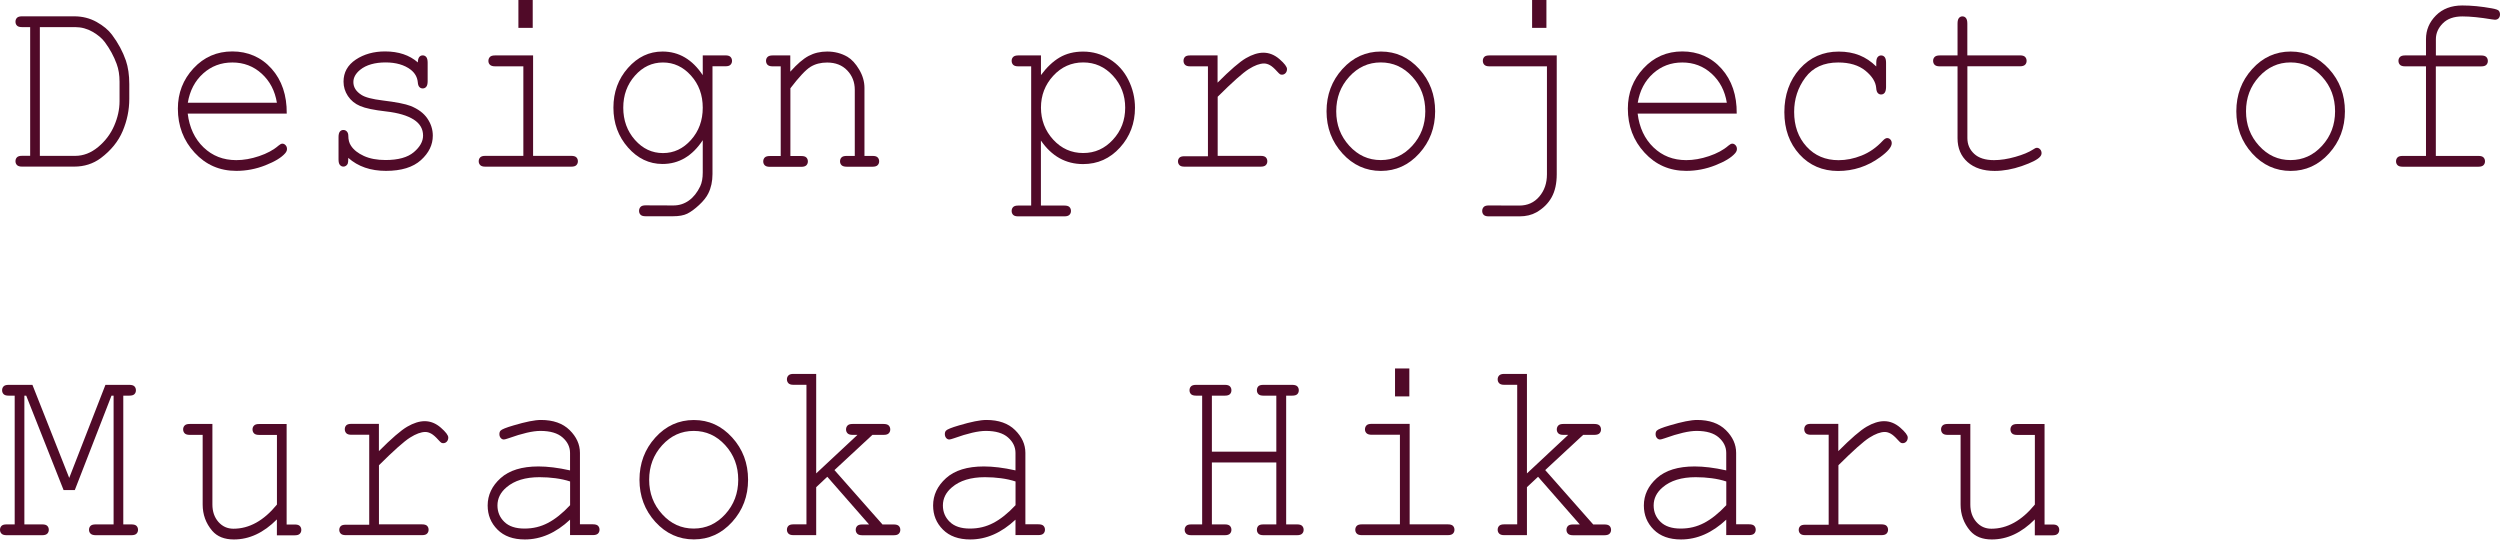
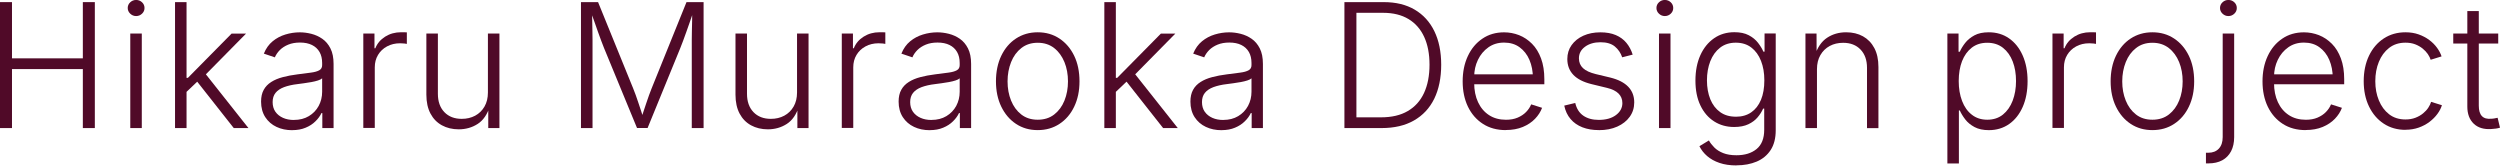
- <svg xmlns="http://www.w3.org/2000/svg" id="_レイヤー_2" data-name="レイヤー 2" viewBox="0 0 474.92 102.47">
+ <svg xmlns="http://www.w3.org/2000/svg" id="_レイヤー_2" data-name="レイヤー 2" viewBox="0 0 577.61 38.22">
  <defs>
    <style>
      .cls-1 {
        fill: #500a28;
      }
    </style>
  </defs>
-   <g id="_レイヤー_1-2" data-name="レイヤー 1">
+   <g id="contents">
    <g>
-       <path class="cls-1" d="M5.73,29.61V5.15h-1.56c-.44,0-.75-.09-.94-.28-.19-.19-.29-.43-.29-.74s.1-.56.29-.75c.19-.19.51-.28.94-.28h9.93c1.55,0,2.97.36,4.25,1.07,1.28.72,2.26,1.53,2.93,2.44,1.16,1.55,2.04,3.18,2.64,4.91.42,1.25.64,2.73.64,4.44v2.83c0,2.1-.42,4.13-1.25,6.1s-2.23,3.69-4.17,5.15c-1.45,1.07-3.13,1.61-5.03,1.61H4.17c-.44,0-.75-.1-.94-.29s-.29-.44-.29-.73c0-.31.1-.56.29-.75.19-.19.51-.28.94-.28h1.56ZM7.58,29.61h6.7c1.55,0,3.01-.56,4.36-1.68,1.35-1.12,2.37-2.47,3.05-4.04.68-1.57,1.02-3.12,1.02-4.65v-3.71c0-1.27-.18-2.4-.55-3.39-.53-1.45-1.27-2.82-2.24-4.13-.53-.72-1.3-1.37-2.33-1.97-1.03-.59-2.13-.89-3.32-.89h-6.7v24.46Z" />
-       <path class="cls-1" d="M54.47,21.58h-18.81c.32,2.65,1.32,4.79,3,6.41,1.68,1.62,3.75,2.43,6.23,2.43,1.38,0,2.82-.25,4.33-.76s2.74-1.17,3.69-2c.28-.24.52-.37.73-.37.23,0,.44.1.62.3.18.2.26.44.26.72s-.12.54-.35.81c-.7.81-1.95,1.57-3.75,2.28-1.79.71-3.64,1.06-5.53,1.06-3.16,0-5.8-1.15-7.92-3.46-2.12-2.3-3.18-5.09-3.18-8.36,0-2.98.99-5.53,2.98-7.67,1.98-2.13,4.44-3.2,7.37-3.2s5.5,1.09,7.45,3.28c1.95,2.19,2.91,5.03,2.88,8.51ZM52.6,19.51c-.37-2.26-1.33-4.1-2.89-5.52s-3.42-2.12-5.57-2.12-4.01.7-5.56,2.1-2.52,3.25-2.9,5.54h16.92Z" />
-       <path class="cls-1" d="M79.38,11.87c0-.47.09-.81.26-1.03s.4-.32.66-.32c.28,0,.51.11.68.32s.26.57.26,1.07v3.52c0,.49-.09.84-.26,1.05s-.4.32-.68.32c-.25,0-.46-.09-.63-.27s-.27-.47-.3-.88c-.09-.98-.54-1.78-1.36-2.42-1.2-.91-2.79-1.37-4.77-1.37s-3.67.46-4.81,1.39c-.86.7-1.3,1.48-1.3,2.34,0,.98.51,1.79,1.54,2.44.7.46,2.04.81,4,1.05,2.56.31,4.34.66,5.34,1.05,1.42.57,2.48,1.36,3.17,2.37s1.04,2.1,1.04,3.27c0,1.74-.75,3.29-2.26,4.65-1.51,1.36-3.72,2.04-6.64,2.04s-5.3-.82-7.16-2.47c0,.55-.03.91-.09,1.07-.06.16-.17.3-.32.42s-.33.17-.52.17c-.26,0-.48-.11-.66-.32s-.26-.56-.26-1.05v-4.22c0-.49.08-.84.25-1.05s.39-.32.67-.32c.26,0,.49.1.67.3.18.2.27.48.27.82,0,.75.17,1.38.51,1.88.51.78,1.33,1.43,2.45,1.94s2.49.77,4.12.77c2.4,0,4.19-.5,5.36-1.49,1.17-.99,1.76-2.04,1.76-3.15,0-1.27-.59-2.29-1.78-3.05-1.2-.76-2.95-1.28-5.24-1.54s-3.94-.6-4.93-1.03c-1-.42-1.77-1.06-2.33-1.9-.56-.85-.83-1.76-.83-2.73,0-1.76.78-3.15,2.33-4.19,1.55-1.03,3.41-1.55,5.56-1.55,2.55,0,4.62.69,6.22,2.08Z" />
-       <path class="cls-1" d="M101.27,10.52v19.09h7.25c.45,0,.78.09.97.28.19.19.29.44.29.75,0,.29-.1.54-.29.73-.19.2-.51.29-.97.29h-16.35c-.44,0-.75-.1-.94-.29-.19-.2-.29-.44-.29-.73,0-.31.1-.56.29-.75.19-.19.51-.28.94-.28h7.25V12.6h-5.38c-.44,0-.76-.1-.96-.29s-.3-.44-.3-.73c0-.31.1-.56.29-.76.19-.2.51-.29.97-.29h7.23ZM101.2,0v5.3h-2.72V0h2.72Z" />
-       <path class="cls-1" d="M133.5,14.28v-3.76h4.33c.44,0,.75.1.94.29.19.2.29.45.29.76,0,.29-.1.54-.29.73-.19.2-.51.29-.94.29h-2.48v20.48c0,1.37-.26,2.59-.79,3.66-.35.72-.94,1.46-1.76,2.22-.82.76-1.57,1.31-2.24,1.64-.67.33-1.57.49-2.7.49h-5.23c-.44,0-.75-.09-.94-.28-.19-.19-.29-.44-.29-.74s.1-.56.29-.76c.19-.2.51-.29.94-.29l5.3.02c1.08,0,2.06-.31,2.93-.93.87-.62,1.59-1.52,2.16-2.71.32-.68.48-1.55.48-2.61v-6.15c-1.98,3.01-4.53,4.52-7.65,4.52-2.53,0-4.72-1.05-6.56-3.14-1.84-2.09-2.76-4.61-2.76-7.56s.92-5.46,2.76-7.54,4.02-3.12,6.56-3.12c3.12,0,5.67,1.5,7.65,4.49ZM133.5,20.46c0-2.41-.74-4.44-2.23-6.1s-3.26-2.49-5.33-2.49-3.84.83-5.32,2.5c-1.48,1.67-2.22,3.7-2.22,6.09s.74,4.45,2.22,6.12c1.48,1.67,3.25,2.5,5.32,2.5s3.84-.83,5.33-2.5c1.49-1.67,2.23-3.71,2.23-6.12Z" />
-       <path class="cls-1" d="M150.13,10.52v3.1c1.29-1.45,2.45-2.45,3.49-3s2.21-.83,3.52-.83c1.41,0,2.69.33,3.85,1,.82.49,1.56,1.3,2.23,2.43.67,1.13,1,2.29,1,3.48v12.92h1.56c.44,0,.75.09.94.28.19.19.29.44.29.75,0,.29-.1.54-.29.73s-.51.29-.94.29h-4.94c-.45,0-.78-.1-.97-.29s-.29-.44-.29-.73c0-.31.1-.56.29-.75.19-.19.51-.28.97-.28h1.54v-12.57c0-1.45-.48-2.67-1.43-3.67s-2.23-1.5-3.82-1.5c-1.22,0-2.27.27-3.16.82-.89.55-2.17,1.9-3.82,4.07v12.87h2.09c.44,0,.75.09.94.28.19.19.29.44.29.75,0,.29-.1.54-.29.73s-.51.29-.94.29h-6.02c-.44,0-.75-.1-.94-.29s-.29-.44-.29-.73c0-.31.1-.56.29-.75.19-.19.51-.28.94-.28h2.09V12.6h-1.56c-.44,0-.75-.1-.94-.29s-.29-.45-.29-.76c0-.29.1-.54.29-.73s.51-.29.94-.29h3.41Z" />
-       <path class="cls-1" d="M197.75,10.52v3.74c1.1-1.48,2.28-2.6,3.54-3.34s2.75-1.12,4.46-1.12c1.82,0,3.49.47,5.03,1.42s2.73,2.26,3.57,3.94c.84,1.68,1.26,3.46,1.26,5.31,0,2.95-.95,5.46-2.85,7.56-1.9,2.09-4.23,3.14-7,3.14-3.3,0-5.97-1.49-8.02-4.47v12.35h4.48c.44,0,.75.09.94.28s.29.44.29.75c0,.29-.1.54-.29.73s-.51.29-.94.29h-8.81c-.44,0-.75-.09-.94-.28s-.29-.44-.29-.74.1-.56.29-.75.51-.28.94-.28h2.48V12.6h-2.48c-.44,0-.75-.1-.94-.29s-.29-.45-.29-.76c0-.29.1-.54.29-.73s.51-.29.94-.29h4.33ZM213.75,20.46c0-2.36-.77-4.38-2.32-6.07s-3.43-2.53-5.66-2.53-4.14.85-5.69,2.54-2.33,3.71-2.33,6.05.78,4.39,2.33,6.08,3.45,2.54,5.69,2.54,4.09-.84,5.65-2.53,2.33-3.71,2.33-6.09Z" />
-       <path class="cls-1" d="M231.3,10.52v5.18c2.4-2.41,4.2-3.96,5.39-4.65,1.19-.69,2.3-1.04,3.31-1.04,1.1,0,2.12.41,3.07,1.23.94.82,1.42,1.45,1.42,1.87,0,.31-.09.57-.27.77-.18.2-.41.31-.69.31-.15,0-.27-.03-.37-.09-.1-.06-.29-.24-.57-.55-.51-.57-.96-.96-1.34-1.17s-.75-.32-1.12-.32c-.81,0-1.78.36-2.91,1.07s-3.1,2.47-5.9,5.25v11.23h8.17c.45,0,.78.09.97.28.19.19.29.44.29.75,0,.29-.1.54-.29.73s-.51.29-.97.29h-14.48c-.44,0-.75-.09-.94-.28-.19-.19-.29-.43-.29-.72,0-.28.09-.51.27-.7.18-.19.5-.28.96-.28h4.46V12.6h-3.41c-.44,0-.75-.1-.94-.29s-.29-.45-.29-.76c0-.29.09-.54.27-.73.18-.2.5-.29.96-.29h5.25Z" />
-       <path class="cls-1" d="M272.63,21.14c0,3.12-1.01,5.79-3.02,8.01s-4.44,3.32-7.28,3.32-5.31-1.11-7.32-3.33-3.01-4.89-3.01-8,1-5.8,3.01-8.02,4.45-3.33,7.32-3.33,5.27,1.11,7.28,3.32,3.02,4.89,3.02,8.03ZM270.76,21.14c0-2.57-.82-4.76-2.47-6.57-1.65-1.81-3.64-2.71-5.99-2.71s-4.34.91-5.99,2.72c-1.65,1.82-2.47,4-2.47,6.56s.82,4.72,2.47,6.54c1.65,1.82,3.64,2.73,5.99,2.73s4.34-.91,5.99-2.72c1.65-1.81,2.47-4,2.47-6.55Z" />
-       <path class="cls-1" d="M293.88,12.6h-10.96c-.44,0-.75-.1-.94-.29s-.29-.45-.29-.76c0-.29.09-.54.27-.73.18-.2.5-.29.96-.29h12.81v22.58c0,1.74-.32,3.2-.97,4.37s-1.61,2.12-2.9,2.86c-.89.5-1.96.76-3.19.76h-5.87c-.44,0-.75-.09-.94-.28s-.29-.44-.29-.74.1-.56.29-.76.51-.29.94-.29l5.82.02c1.57,0,2.83-.57,3.8-1.71.97-1.14,1.45-2.55,1.45-4.22V12.6ZM293.77,0v5.3h-2.72V0h2.72Z" />
-       <path class="cls-1" d="M329.91,21.58h-18.81c.32,2.65,1.32,4.79,3,6.41,1.68,1.62,3.75,2.43,6.23,2.43,1.38,0,2.82-.25,4.33-.76s2.74-1.17,3.69-2c.28-.24.52-.37.73-.37.23,0,.44.1.62.3.18.2.26.44.26.72s-.12.54-.35.81c-.7.81-1.95,1.57-3.75,2.28s-3.64,1.06-5.53,1.06c-3.16,0-5.8-1.15-7.92-3.46-2.12-2.3-3.17-5.09-3.17-8.36,0-2.98.99-5.53,2.98-7.67,1.98-2.13,4.44-3.2,7.37-3.2s5.5,1.09,7.45,3.28c1.95,2.19,2.91,5.03,2.88,8.51ZM328.04,19.51c-.37-2.26-1.33-4.1-2.89-5.52-1.56-1.42-3.42-2.12-5.57-2.12s-4.01.7-5.56,2.1-2.52,3.25-2.9,5.54h16.92Z" />
-       <path class="cls-1" d="M356.43,12.6v-.68c0-.5.09-.86.26-1.07s.4-.32.66-.32c.28,0,.51.11.68.32s.26.57.26,1.07v4.64c-.01.5-.11.86-.27,1.07-.17.21-.39.32-.67.32-.25,0-.46-.09-.63-.28-.17-.19-.27-.5-.3-.94-.09-1.16-.77-2.25-2.05-3.3-1.28-1.04-3.01-1.56-5.17-1.56-2.74,0-4.82.95-6.24,2.86s-2.13,4.08-2.13,6.54c0,2.65.78,4.84,2.35,6.57s3.6,2.59,6.09,2.59c1.44,0,2.9-.29,4.38-.88s2.83-1.53,4.03-2.83c.31-.33.58-.49.81-.49.25,0,.46.09.63.28.17.19.25.42.25.7,0,.7-.74,1.59-2.22,2.66-2.39,1.74-5.05,2.61-7.98,2.61s-5.42-1.05-7.33-3.16c-1.91-2.11-2.87-4.78-2.87-8.02s.98-6.05,2.93-8.23c1.96-2.18,4.42-3.27,7.39-3.27s5.2.94,7.12,2.81Z" />
-       <path class="cls-1" d="M373.74,10.52h10.02c.44,0,.75.1.94.29s.29.45.29.76c0,.29-.1.54-.29.73s-.51.29-.94.29h-10.02v13.65c0,1.19.43,2.18,1.29,2.98.86.8,2.11,1.2,3.77,1.2,1.25,0,2.59-.21,4.04-.62s2.58-.88,3.38-1.4c.29-.21.53-.32.73-.32.23,0,.44.1.62.3.18.2.26.44.26.72,0,.24-.1.47-.29.68-.47.54-1.61,1.12-3.42,1.75-1.81.63-3.54.94-5.2.94-2.15,0-3.87-.56-5.14-1.68s-1.91-2.64-1.91-4.54v-13.65h-3.41c-.44,0-.75-.1-.94-.29s-.29-.45-.29-.76c0-.29.1-.54.29-.73s.51-.29.94-.29h3.41v-6.05c0-.49.09-.84.26-1.05s.4-.32.66-.32c.28,0,.51.11.68.32s.26.56.26,1.05v6.05Z" />
-       <path class="cls-1" d="M445.46,21.14c0,3.12-1.01,5.79-3.02,8.01s-4.44,3.32-7.28,3.32-5.31-1.11-7.32-3.33-3.01-4.89-3.01-8,1-5.8,3.01-8.02,4.45-3.33,7.32-3.33,5.27,1.11,7.28,3.32,3.02,4.89,3.02,8.03ZM443.59,21.14c0-2.57-.82-4.76-2.47-6.57-1.65-1.81-3.64-2.71-5.99-2.71s-4.34.91-5.99,2.72c-1.65,1.82-2.47,4-2.47,6.56s.82,4.72,2.47,6.54c1.65,1.82,3.64,2.73,5.99,2.73s4.34-.91,5.99-2.72c1.65-1.81,2.47-4,2.47-6.55Z" />
-       <path class="cls-1" d="M462.73,12.6v17.02h8.11c.44,0,.75.09.94.28.19.19.29.44.29.75,0,.29-.1.54-.29.73s-.51.29-.94.29h-14.44c-.44,0-.75-.1-.94-.29s-.29-.44-.29-.73c0-.31.1-.56.29-.75.19-.19.51-.28.94-.28h4.46V12.6h-4c-.44,0-.75-.1-.94-.29s-.29-.45-.29-.76c0-.29.1-.54.29-.73s.51-.29.94-.29h4v-3.1c0-1.73.63-3.22,1.89-4.49s2.93-1.9,5.01-1.9c1.74,0,3.6.18,5.58.54.75.13,1.2.29,1.35.46.15.18.23.42.23.71s-.09.53-.26.72c-.18.19-.41.28-.7.28-.12,0-.31-.02-.59-.07-2.21-.37-4.08-.56-5.6-.56-1.61,0-2.85.44-3.72,1.32s-1.31,1.88-1.31,3v3.1h8.64c.44,0,.75.1.94.29s.29.45.29.76c0,.29-.1.54-.29.73s-.51.29-.94.29h-8.64Z" />
-       <path class="cls-1" d="M14.19,93.1h-2.11l-7.1-17.94h-.35v24.46h3.41c.44,0,.75.09.94.28.19.19.29.44.29.75,0,.29-.1.54-.29.73s-.51.29-.94.29H1.23c-.44,0-.75-.1-.94-.29s-.29-.44-.29-.73c0-.31.1-.56.29-.75.19-.19.51-.28.94-.28h1.56v-24.46h-1.16c-.44,0-.75-.09-.94-.28-.19-.19-.29-.43-.29-.74s.1-.56.29-.75c.19-.19.51-.28.94-.28h4.53l6.99,17.68,6.88-17.68h4.53c.45,0,.78.09.97.28.19.19.29.44.29.75s-.1.56-.29.74c-.19.19-.51.28-.97.28h-1.14v24.46h1.54c.45,0,.78.09.97.28.19.19.29.44.29.75,0,.29-.1.54-.29.73s-.51.29-.97.29h-6.79c-.44,0-.76-.1-.96-.29s-.3-.44-.3-.73c0-.31.1-.56.29-.75.19-.19.51-.28.97-.28h3.41v-24.46h-.4l-6.97,17.94Z" />
-       <path class="cls-1" d="M52.6,101.67v-3c-2.52,2.54-5.24,3.81-8.17,3.81-1.8,0-3.17-.55-4.11-1.64-1.22-1.43-1.82-3.1-1.82-5v-13.23h-2.48c-.44,0-.75-.1-.94-.29-.19-.2-.29-.45-.29-.76,0-.29.1-.54.29-.73.19-.2.51-.29.94-.29h4.33v15.31c0,1.33.38,2.43,1.14,3.3.76.86,1.71,1.29,2.86,1.29,3,0,5.76-1.53,8.26-4.59v-13.23h-3.41c-.44,0-.75-.1-.94-.29-.19-.2-.29-.45-.29-.76,0-.29.1-.54.29-.73.19-.2.51-.29.94-.29h5.25v19.09h1.56c.44,0,.75.09.94.28.19.19.29.44.29.75,0,.29-.1.54-.29.73-.19.2-.51.29-.94.29h-3.41Z" />
-       <path class="cls-1" d="M71.98,80.52v5.18c2.4-2.41,4.2-3.96,5.39-4.65,1.19-.69,2.3-1.04,3.31-1.04,1.1,0,2.12.41,3.06,1.23.94.82,1.42,1.45,1.42,1.87,0,.31-.09.57-.27.77-.18.2-.41.31-.69.31-.15,0-.27-.03-.37-.09-.1-.06-.29-.24-.57-.55-.51-.57-.96-.96-1.34-1.17-.38-.21-.75-.32-1.12-.32-.81,0-1.78.36-2.91,1.07s-3.1,2.47-5.9,5.25v11.23h8.17c.45,0,.78.09.97.28.19.19.29.44.29.75,0,.29-.1.54-.29.73-.19.2-.51.29-.97.29h-14.48c-.44,0-.75-.09-.94-.28-.19-.19-.29-.43-.29-.72,0-.28.09-.51.27-.7.18-.19.5-.28.96-.28h4.46v-17.09h-3.41c-.44,0-.75-.1-.94-.29-.19-.2-.29-.45-.29-.76,0-.29.09-.54.27-.73s.5-.29.96-.29h5.25Z" />
-       <path class="cls-1" d="M108.29,101.67v-2.95c-2.68,2.51-5.54,3.76-8.59,3.76-2.21,0-3.94-.62-5.19-1.87s-1.87-2.77-1.87-4.58c0-1.99.82-3.72,2.46-5.2s4.04-2.22,7.19-2.22c.85,0,1.77.06,2.77.18s2.07.31,3.23.57v-3.32c0-1.12-.47-2.1-1.41-2.93s-2.34-1.25-4.22-1.25c-1.44,0-3.45.46-6.04,1.39-.47.16-.77.24-.9.24-.23,0-.44-.1-.6-.29-.17-.2-.25-.44-.25-.73,0-.28.07-.5.22-.66.21-.24,1.03-.58,2.48-1,2.29-.68,4.01-1.03,5.19-1.03,2.33,0,4.15.64,5.45,1.92,1.3,1.28,1.96,2.72,1.96,4.33v13.57h2.46c.45,0,.78.09.97.28.19.19.29.44.29.75,0,.29-.1.54-.29.73s-.51.29-.97.29h-4.33ZM108.29,91.46c-.86-.28-1.78-.48-2.75-.61s-1.98-.2-3.05-.2c-2.68,0-4.78.64-6.28,1.93-1.14.96-1.71,2.11-1.71,3.44,0,1.24.44,2.28,1.31,3.12.87.85,2.14,1.27,3.81,1.27s3.08-.35,4.45-1.06c1.37-.71,2.78-1.83,4.23-3.38v-4.52Z" />
-       <path class="cls-1" d="M142.11,91.14c0,3.12-1.01,5.79-3.02,8.01s-4.44,3.32-7.28,3.32-5.31-1.11-7.32-3.33c-2.01-2.22-3.01-4.89-3.01-8s1-5.8,3.01-8.02c2.01-2.22,4.45-3.33,7.32-3.33s5.27,1.11,7.28,3.32,3.02,4.89,3.02,8.03ZM140.24,91.14c0-2.57-.82-4.76-2.47-6.57s-3.64-2.71-5.99-2.71-4.34.91-5.99,2.72c-1.65,1.82-2.47,4-2.47,6.56s.82,4.72,2.47,6.54,3.64,2.73,5.99,2.73,4.34-.91,5.99-2.72c1.65-1.81,2.47-4,2.47-6.55Z" />
-       <path class="cls-1" d="M155.05,92.53v9.13h-4.33c-.44,0-.75-.1-.94-.29-.19-.2-.29-.44-.29-.73,0-.31.1-.56.29-.75.19-.19.51-.28.94-.28h2.48v-26.51h-2.48c-.44,0-.75-.1-.94-.29-.19-.2-.29-.45-.29-.76,0-.29.1-.54.29-.73.19-.2.51-.29.94-.29h4.33v18.9l7.84-7.32h-.94c-.44,0-.75-.1-.94-.29-.19-.2-.29-.44-.29-.73,0-.31.1-.56.29-.76.19-.2.51-.29.94-.29h5.91c.45,0,.78.1.97.29.19.2.29.45.29.76,0,.29-.1.54-.29.73-.19.2-.51.29-.97.29h-2.13l-7.21,6.69,9.12,10.33h2.13c.45,0,.78.09.97.28.19.19.29.44.29.75,0,.29-.1.54-.29.73-.19.2-.51.29-.97.29h-5.98c-.44,0-.75-.1-.94-.29-.19-.2-.29-.44-.29-.73,0-.31.1-.56.29-.75.19-.19.51-.28.94-.28h1.3l-7.93-9.06-2.11,1.98Z" />
-       <path class="cls-1" d="M192.91,101.67v-2.95c-2.68,2.51-5.54,3.76-8.59,3.76-2.21,0-3.94-.62-5.19-1.87s-1.87-2.77-1.87-4.58c0-1.99.82-3.72,2.46-5.2s4.04-2.22,7.19-2.22c.85,0,1.77.06,2.77.18s2.07.31,3.23.57v-3.32c0-1.12-.47-2.1-1.41-2.93s-2.34-1.25-4.22-1.25c-1.44,0-3.45.46-6.04,1.39-.47.16-.77.24-.9.24-.23,0-.44-.1-.6-.29s-.25-.44-.25-.73c0-.28.07-.5.22-.66.21-.24,1.03-.58,2.48-1,2.29-.68,4.01-1.03,5.19-1.03,2.33,0,4.15.64,5.45,1.92,1.3,1.28,1.96,2.72,1.96,4.33v13.57h2.46c.45,0,.78.09.97.28.19.19.29.44.29.75,0,.29-.1.54-.29.73s-.51.29-.97.29h-4.33ZM192.91,91.46c-.86-.28-1.78-.48-2.75-.61s-1.98-.2-3.05-.2c-2.68,0-4.78.64-6.28,1.93-1.14.96-1.71,2.11-1.71,3.44,0,1.24.44,2.28,1.31,3.12.87.85,2.14,1.27,3.81,1.27s3.08-.35,4.45-1.06c1.37-.71,2.78-1.83,4.23-3.38v-4.52Z" />
-       <path class="cls-1" d="M242.46,87.85h-12.24v11.77h2.48c.44,0,.75.09.94.28.19.19.29.44.29.75,0,.29-.1.54-.29.73s-.51.29-.94.29h-6.42c-.44,0-.75-.1-.94-.29s-.29-.44-.29-.73c0-.31.1-.56.29-.75.19-.19.51-.28.94-.28h2.09v-24.46h-1.14c-.45,0-.78-.09-.97-.28-.19-.19-.29-.43-.29-.74s.1-.56.29-.75c.19-.19.51-.28.97-.28h5.47c.44,0,.75.09.94.28.19.19.29.44.29.75s-.1.56-.29.74c-.19.19-.51.28-.94.28h-2.48v10.64h12.24v-10.64h-2.46c-.44,0-.75-.09-.94-.28-.19-.19-.29-.43-.29-.74s.09-.56.27-.75c.18-.19.5-.28.96-.28h5.47c.45,0,.78.09.97.28.19.19.29.44.29.75s-.1.56-.29.74c-.19.19-.51.28-.97.28h-1.14v24.46h2.09c.44,0,.75.09.94.28.19.19.29.44.29.75,0,.29-.1.54-.29.73s-.51.29-.94.29h-6.42c-.44,0-.75-.1-.94-.29s-.29-.44-.29-.73c0-.31.09-.56.27-.75.18-.19.5-.28.96-.28h2.46v-11.77Z" />
-       <path class="cls-1" d="M267.79,80.52v19.09h7.25c.45,0,.78.09.97.28.19.19.29.44.29.75,0,.29-.1.54-.29.73s-.51.29-.97.29h-16.35c-.44,0-.75-.1-.94-.29s-.29-.44-.29-.73c0-.31.1-.56.29-.75.19-.19.51-.28.94-.28h7.25v-17.02h-5.38c-.44,0-.76-.1-.96-.29-.2-.2-.3-.44-.3-.73,0-.31.1-.56.29-.76s.51-.29.97-.29h7.23ZM267.73,70v5.3h-2.72v-5.3h2.72Z" />
-       <path class="cls-1" d="M290.07,92.53v9.13h-4.33c-.44,0-.75-.1-.94-.29s-.29-.44-.29-.73c0-.31.1-.56.29-.75.19-.19.51-.28.94-.28h2.48v-26.51h-2.48c-.44,0-.75-.1-.94-.29s-.29-.45-.29-.76c0-.29.1-.54.29-.73s.51-.29.94-.29h4.33v18.9l7.84-7.32h-.94c-.44,0-.75-.1-.94-.29s-.29-.44-.29-.73c0-.31.1-.56.29-.76s.51-.29.94-.29h5.91c.45,0,.78.1.97.29s.29.45.29.76c0,.29-.1.54-.29.73s-.51.29-.97.29h-2.13l-7.21,6.69,9.12,10.33h2.13c.45,0,.78.09.97.28.19.19.29.44.29.75,0,.29-.1.54-.29.73s-.51.29-.97.29h-5.98c-.44,0-.75-.1-.94-.29s-.29-.44-.29-.73c0-.31.1-.56.29-.75.19-.19.51-.28.94-.28h1.3l-7.93-9.06-2.11,1.98Z" />
-       <path class="cls-1" d="M327.93,101.67v-2.95c-2.68,2.51-5.54,3.76-8.59,3.76-2.21,0-3.94-.62-5.19-1.87s-1.87-2.77-1.87-4.58c0-1.99.82-3.72,2.46-5.2s4.04-2.22,7.19-2.22c.85,0,1.77.06,2.77.18s2.07.31,3.23.57v-3.32c0-1.12-.47-2.1-1.41-2.93s-2.34-1.25-4.22-1.25c-1.44,0-3.45.46-6.04,1.39-.47.16-.77.24-.9.24-.23,0-.44-.1-.6-.29s-.25-.44-.25-.73c0-.28.07-.5.22-.66.21-.24,1.03-.58,2.48-1,2.29-.68,4.01-1.03,5.19-1.03,2.33,0,4.15.64,5.45,1.92,1.3,1.28,1.96,2.72,1.96,4.33v13.57h2.46c.45,0,.78.09.97.28.19.19.29.44.29.75,0,.29-.1.54-.29.73s-.51.29-.97.29h-4.33ZM327.93,91.46c-.86-.28-1.78-.48-2.75-.61s-1.98-.2-3.05-.2c-2.68,0-4.78.64-6.28,1.93-1.14.96-1.71,2.11-1.71,3.44,0,1.24.44,2.28,1.31,3.12.87.85,2.14,1.27,3.81,1.27s3.08-.35,4.45-1.06c1.37-.71,2.78-1.83,4.23-3.38v-4.52Z" />
-       <path class="cls-1" d="M349.22,80.52v5.18c2.4-2.41,4.2-3.96,5.39-4.65,1.19-.69,2.3-1.04,3.31-1.04,1.1,0,2.12.41,3.07,1.23.94.82,1.42,1.45,1.42,1.87,0,.31-.09.57-.27.77-.18.2-.41.31-.69.31-.15,0-.27-.03-.37-.09-.1-.06-.29-.24-.57-.55-.51-.57-.96-.96-1.34-1.17s-.75-.32-1.12-.32c-.81,0-1.78.36-2.91,1.07s-3.1,2.47-5.9,5.25v11.23h8.17c.45,0,.78.09.97.28.19.19.29.44.29.75,0,.29-.1.54-.29.73s-.51.29-.97.29h-14.48c-.44,0-.75-.09-.94-.28-.19-.19-.29-.43-.29-.72,0-.28.09-.51.27-.7.18-.19.5-.28.96-.28h4.46v-17.09h-3.41c-.44,0-.75-.1-.94-.29s-.29-.45-.29-.76c0-.29.09-.54.27-.73.18-.2.5-.29.96-.29h5.25Z" />
-       <path class="cls-1" d="M386.55,101.67v-3c-2.52,2.54-5.24,3.81-8.17,3.81-1.8,0-3.17-.55-4.11-1.64-1.22-1.43-1.82-3.1-1.82-5v-13.23h-2.48c-.44,0-.75-.1-.94-.29s-.29-.45-.29-.76c0-.29.1-.54.29-.73s.51-.29.94-.29h4.33v15.31c0,1.33.38,2.43,1.14,3.3s1.71,1.29,2.86,1.29c3,0,5.76-1.53,8.26-4.59v-13.23h-3.41c-.44,0-.75-.1-.94-.29s-.29-.45-.29-.76c0-.29.1-.54.29-.73s.51-.29.94-.29h5.25v19.09h1.56c.44,0,.75.09.94.28.19.19.29.44.29.75,0,.29-.1.54-.29.73s-.51.29-.94.29h-3.41Z" />
+       <path class="cls-1" d="M0,29.59V.49h2.77v12.99h16.37V.49h2.77v29.1h-2.77v-13.63H2.77v13.63H0Z" />
+       <path class="cls-1" d="M31.45,3.71c-.52,0-.97-.18-1.36-.55-.38-.36-.58-.8-.58-1.31s.19-.96.58-1.32c.38-.36.84-.54,1.36-.54s.99.18,1.37.54c.38.36.57.8.57,1.32s-.19.94-.57,1.31c-.38.36-.83.55-1.37.55ZM30.1,29.59V7.75h2.66v21.84h-2.66Z" />
+       <path class="cls-1" d="M40.44,29.59V.49h2.66v29.1h-2.66ZM42.86,21.43v-3.44h.55l10.1-10.23h3.34l-10.04,10.18-.31.04-3.63,3.46ZM54.01,29.59l-8.77-11.13,1.89-1.84,10.27,12.97h-3.4Z" />
+       <path class="cls-1" d="M67.51,30.08c-1.33,0-2.54-.25-3.62-.76-1.09-.51-1.95-1.26-2.6-2.25-.64-.99-.97-2.19-.97-3.59,0-1.08.2-1.99.61-2.72.4-.74.98-1.34,1.74-1.82.75-.48,1.64-.85,2.67-1.12,1.02-.27,2.15-.49,3.39-.64,1.21-.16,2.24-.29,3.09-.4.85-.11,1.49-.29,1.94-.54.45-.25.67-.64.67-1.19v-.51c0-.98-.2-1.82-.6-2.52-.4-.7-.98-1.24-1.74-1.62-.76-.38-1.69-.57-2.78-.57-1.03,0-1.93.16-2.71.48-.78.32-1.43.74-1.94,1.25s-.9,1.08-1.16,1.69l-2.54-.86c.48-1.18,1.16-2.14,2.03-2.85.87-.72,1.86-1.24,2.95-1.57s2.2-.5,3.32-.5c.86,0,1.74.11,2.66.34.91.23,1.76.61,2.54,1.15.78.54,1.41,1.28,1.89,2.23.48.94.72,2.14.72,3.58v14.82h-2.6v-3.46h-.2c-.31.66-.77,1.3-1.39,1.9-.61.61-1.36,1.1-2.26,1.47-.89.38-1.93.57-3.12.57ZM67.9,27.71c1.33,0,2.48-.29,3.46-.88s1.73-1.37,2.27-2.36c.53-.99.8-2.08.8-3.26v-3.11c-.2.18-.51.35-.96.49-.44.14-.95.27-1.51.37-.57.1-1.14.2-1.71.27-.57.08-1.07.14-1.5.2-1.21.14-2.25.38-3.12.7-.87.33-1.52.77-1.97,1.33-.45.56-.67,1.27-.67,2.13s.21,1.61.64,2.23c.43.61,1.02,1.08,1.76,1.41.74.33,1.58.49,2.52.49Z" />
+       <path class="cls-1" d="M83.94,29.59V7.75h2.58v3.4h.2c.44-1.12,1.2-2.01,2.28-2.69,1.07-.67,2.29-1.01,3.66-1.01.22,0,.46,0,.7,0,.25,0,.46.02.64.03v2.66c-.09-.03-.29-.06-.59-.09-.3-.03-.62-.05-.98-.05-1.12,0-2.12.24-3.01.72-.89.48-1.58,1.14-2.08,1.97-.5.83-.75,1.79-.75,2.87v14h-2.66Z" />
+       <path class="cls-1" d="M106,29.88c-1.47,0-2.77-.31-3.9-.93-1.13-.62-2.01-1.52-2.64-2.71-.63-1.19-.95-2.65-.95-4.37V7.75h2.66v13.93c0,1.78.5,3.19,1.5,4.23,1,1.04,2.34,1.55,4.02,1.55,1.15,0,2.17-.24,3.09-.73.91-.49,1.63-1.19,2.16-2.11s.79-2,.79-3.25V7.75h2.66v21.84h-2.58v-5.1h.39c-.6,1.93-1.54,3.31-2.83,4.14-1.29.83-2.75,1.25-4.38,1.25Z" />
+       <path class="cls-1" d="M134.23,29.59V.49h3.95l8.12,19.96c.18.43.37.93.58,1.51.2.58.42,1.2.64,1.86.23.66.45,1.31.65,1.96.21.65.4,1.27.59,1.86h-.7c.18-.56.38-1.16.59-1.8.21-.64.43-1.29.65-1.95.23-.66.45-1.29.65-1.88.21-.59.4-1.11.59-1.55L158.61.49h3.95v29.1h-2.73V9.22c0-.69,0-1.41.03-2.16.02-.75.04-1.5.05-2.26.01-.75.02-1.5.02-2.23h.31c-.26.78-.53,1.57-.81,2.37-.28.8-.55,1.58-.82,2.33-.27.76-.52,1.46-.77,2.12-.25.66-.47,1.23-.66,1.71l-7.56,18.48h-2.44l-7.62-18.48c-.2-.48-.41-1.04-.65-1.68-.24-.64-.5-1.33-.76-2.08-.27-.75-.54-1.53-.82-2.33-.28-.81-.57-1.62-.87-2.44h.33c.01.66.03,1.37.04,2.11.01.74.03,1.49.04,2.26.01.76.02,1.5.03,2.21,0,.71,0,1.36,0,1.96v18.48h-2.66Z" />
+       <path class="cls-1" d="M177.42,29.88c-1.47,0-2.77-.31-3.9-.93-1.13-.62-2.01-1.52-2.64-2.71-.63-1.19-.95-2.65-.95-4.37V7.75h2.66v13.93c0,1.78.5,3.19,1.5,4.23,1,1.04,2.34,1.55,4.02,1.55,1.15,0,2.17-.24,3.09-.73.91-.49,1.63-1.19,2.16-2.11s.79-2,.79-3.25V7.75h2.66v21.84h-2.58v-5.1h.39c-.6,1.93-1.54,3.31-2.83,4.14-1.29.83-2.75,1.25-4.38,1.25Z" />
+       <path class="cls-1" d="M194.49,29.59V7.75h2.58v3.4h.2c.44-1.12,1.2-2.01,2.28-2.69,1.07-.67,2.29-1.01,3.66-1.01.22,0,.46,0,.7,0,.25,0,.46.02.64.03v2.66c-.09-.03-.29-.06-.59-.09-.3-.03-.62-.05-.98-.05-1.12,0-2.12.24-3.01.72-.89.48-1.58,1.14-2.08,1.97-.5.83-.75,1.79-.75,2.87v14h-2.66Z" />
+       <path class="cls-1" d="M214.81,30.08c-1.33,0-2.54-.25-3.62-.76-1.09-.51-1.95-1.26-2.6-2.25-.64-.99-.97-2.19-.97-3.59,0-1.08.2-1.99.61-2.72.4-.74.98-1.34,1.74-1.82.75-.48,1.64-.85,2.67-1.12,1.02-.27,2.15-.49,3.39-.64,1.21-.16,2.24-.29,3.09-.4.85-.11,1.49-.29,1.94-.54.45-.25.67-.64.67-1.19v-.51c0-.98-.2-1.82-.6-2.52-.4-.7-.98-1.24-1.74-1.62-.76-.38-1.69-.57-2.78-.57-1.03,0-1.93.16-2.71.48-.78.32-1.43.74-1.94,1.25s-.9,1.08-1.16,1.69l-2.54-.86c.48-1.18,1.16-2.14,2.03-2.85.87-.72,1.86-1.24,2.95-1.57s2.2-.5,3.32-.5c.86,0,1.74.11,2.66.34.91.23,1.76.61,2.54,1.15.78.54,1.41,1.28,1.89,2.23.48.94.72,2.14.72,3.58v14.82h-2.6v-3.46h-.2c-.31.66-.77,1.3-1.39,1.9-.61.61-1.36,1.1-2.26,1.47-.89.38-1.93.57-3.12.57ZM215.2,27.71c1.33,0,2.48-.29,3.46-.88s1.73-1.37,2.27-2.36c.53-.99.8-2.08.8-3.26v-3.11c-.2.18-.51.35-.96.49-.44.14-.95.27-1.51.37-.57.1-1.14.2-1.71.27-.57.08-1.07.14-1.5.2-1.21.14-2.25.38-3.12.7-.87.33-1.52.77-1.97,1.33-.45.56-.67,1.27-.67,2.13s.21,1.61.64,2.23c.43.61,1.02,1.08,1.76,1.41.74.33,1.58.49,2.52.49Z" />
+       <path class="cls-1" d="M239.76,30.06c-1.9,0-3.57-.48-5.02-1.44s-2.58-2.29-3.4-3.98-1.23-3.65-1.23-5.85.41-4.21,1.23-5.91,1.95-3.03,3.4-3.98,3.12-1.44,5.02-1.44,3.56.48,5.01,1.44c1.45.96,2.59,2.29,3.41,3.98s1.23,3.67,1.23,5.91-.41,4.15-1.22,5.85c-.81,1.7-1.95,3.03-3.4,3.98-1.45.96-3.13,1.44-5.03,1.44ZM239.76,27.66c1.5,0,2.77-.4,3.81-1.21,1.04-.81,1.83-1.88,2.37-3.22.54-1.34.81-2.82.81-4.43s-.27-3.12-.82-4.46-1.34-2.43-2.38-3.24c-1.04-.81-2.3-1.22-3.79-1.22s-2.74.41-3.78,1.22c-1.04.81-1.83,1.89-2.37,3.24s-.82,2.84-.82,4.46.27,3.09.81,4.43c.54,1.34,1.33,2.42,2.36,3.22,1.04.81,2.3,1.21,3.8,1.21Z" />
+       <path class="cls-1" d="M255.15,29.59V.49h2.66v29.1h-2.66ZM257.57,21.43v-3.44h.55l10.1-10.23h3.34l-10.04,10.18-.31.04-3.63,3.46ZM268.73,29.59l-8.77-11.13,1.89-1.84,10.27,12.97h-3.4Z" />
+       <path class="cls-1" d="M282.23,30.08c-1.33,0-2.54-.25-3.62-.76-1.09-.51-1.95-1.26-2.6-2.25-.64-.99-.97-2.19-.97-3.59,0-1.08.2-1.99.61-2.72.4-.74.98-1.34,1.74-1.82.75-.48,1.64-.85,2.67-1.12,1.02-.27,2.15-.49,3.39-.64,1.21-.16,2.24-.29,3.09-.4.85-.11,1.49-.29,1.94-.54.45-.25.67-.64.67-1.19v-.51c0-.98-.2-1.82-.6-2.52-.4-.7-.98-1.24-1.74-1.62-.76-.38-1.69-.57-2.78-.57-1.03,0-1.93.16-2.71.48-.78.32-1.43.74-1.94,1.25s-.9,1.08-1.16,1.69l-2.54-.86c.48-1.18,1.16-2.14,2.03-2.85.87-.72,1.86-1.24,2.95-1.57s2.2-.5,3.32-.5c.86,0,1.74.11,2.66.34.91.23,1.76.61,2.54,1.15.78.54,1.41,1.28,1.89,2.23.48.94.72,2.14.72,3.58v14.82h-2.6v-3.46h-.2c-.31.66-.77,1.3-1.39,1.9-.61.61-1.36,1.1-2.26,1.47-.89.38-1.93.57-3.12.57ZM282.62,27.71c1.33,0,2.48-.29,3.46-.88s1.73-1.37,2.27-2.36c.53-.99.8-2.08.8-3.26v-3.11c-.2.18-.51.35-.96.49-.44.14-.95.27-1.51.37-.57.1-1.14.2-1.71.27-.57.08-1.07.14-1.5.2-1.21.14-2.25.38-3.12.7-.87.33-1.52.77-1.97,1.33-.45.56-.67,1.27-.67,2.13s.21,1.61.64,2.23c.43.61,1.02,1.08,1.76,1.41.74.33,1.58.49,2.52.49Z" />
+       <path class="cls-1" d="M313.39.49v29.1h-2.77V.49h2.77ZM319.21,29.59h-7.07v-2.48h6.91c2.49,0,4.56-.48,6.22-1.46,1.66-.97,2.91-2.36,3.75-4.18s1.26-3.99,1.26-6.51-.41-4.64-1.23-6.43c-.82-1.78-2.02-3.16-3.61-4.12-1.59-.96-3.55-1.45-5.9-1.45h-7.5V.49h7.68c2.79,0,5.17.58,7.14,1.74,1.97,1.16,3.49,2.82,4.54,4.98,1.05,2.16,1.58,4.75,1.58,7.75s-.54,5.68-1.61,7.86c-1.07,2.18-2.64,3.85-4.69,5.02-2.05,1.17-4.54,1.75-7.47,1.75Z" />
+       <path class="cls-1" d="M347.92,30.06c-2.04,0-3.81-.48-5.3-1.44-1.49-.96-2.64-2.28-3.46-3.97-.81-1.69-1.22-3.64-1.22-5.84s.4-4.15,1.2-5.86c.8-1.71,1.92-3.05,3.36-4.02,1.44-.98,3.11-1.46,5.01-1.46,1.2,0,2.35.22,3.46.65,1.11.44,2.1,1.1,2.99,1.99.89.89,1.58,2.02,2.09,3.39s.76,2.98.76,4.82v1.15h-17.13v-2.29h15.7l-1.21.86c0-1.56-.27-2.96-.8-4.2-.53-1.24-1.3-2.21-2.29-2.93-.99-.72-2.18-1.07-3.57-1.07s-2.59.36-3.62,1.09c-1.04.73-1.84,1.69-2.42,2.89-.58,1.2-.87,2.51-.87,3.95v1.37c0,1.71.3,3.2.9,4.48.6,1.28,1.45,2.28,2.55,2.99,1.1.71,2.4,1.06,3.9,1.06,1.02,0,1.91-.16,2.69-.49.77-.33,1.43-.76,1.95-1.3.53-.54.92-1.13,1.18-1.77l2.52.8c-.34.91-.88,1.76-1.63,2.54-.75.78-1.69,1.41-2.82,1.88s-2.44.71-3.91.71Z" />
+       <path class="cls-1" d="M369.41,30.06c-1.43,0-2.7-.22-3.81-.65-1.11-.44-2.02-1.07-2.73-1.91-.72-.84-1.2-1.87-1.46-3.1l2.54-.61c.31,1.32.93,2.29,1.87,2.94.93.64,2.12.97,3.56.97,1.65,0,2.98-.37,3.97-1.11s1.49-1.67,1.49-2.77c0-.89-.3-1.62-.89-2.21-.59-.59-1.48-1.02-2.67-1.31l-3.55-.86c-1.88-.46-3.28-1.17-4.21-2.14-.93-.97-1.4-2.19-1.4-3.66,0-1.22.33-2.3.99-3.22.66-.92,1.56-1.65,2.71-2.17,1.15-.52,2.46-.78,3.94-.78,1.38,0,2.56.21,3.55.63.99.42,1.81,1.02,2.45,1.79.64.77,1.13,1.68,1.46,2.73l-2.42.62c-.34-1-.9-1.83-1.69-2.49-.79-.66-1.9-.99-3.33-.99s-2.64.35-3.57,1.04c-.94.69-1.41,1.58-1.41,2.68,0,.92.32,1.68.95,2.27.63.59,1.62,1.04,2.96,1.37l3.34.8c1.85.46,3.23,1.17,4.15,2.13.92.96,1.38,2.17,1.38,3.61,0,1.25-.35,2.36-1.04,3.32-.69.96-1.65,1.72-2.88,2.27s-2.65.82-4.25.82Z" />
+       <path class="cls-1" d="M384.65,3.71c-.52,0-.97-.18-1.36-.55-.38-.36-.58-.8-.58-1.31s.19-.96.58-1.32c.38-.36.84-.54,1.36-.54s.99.18,1.37.54c.38.36.57.8.57,1.32s-.19.94-.57,1.31c-.38.36-.83.55-1.37.55ZM383.3,29.59V7.75h2.66v21.84h-2.66Z" />
+       <path class="cls-1" d="M401.2,38.22c-1.48,0-2.79-.19-3.92-.58-1.13-.38-2.07-.91-2.84-1.57-.77-.66-1.37-1.43-1.8-2.29l2.19-1.33c.31.56.73,1.1,1.26,1.63s1.21.96,2.04,1.29c.83.33,1.86.5,3.07.5,1.93,0,3.48-.48,4.65-1.44s1.76-2.44,1.76-4.44v-4.9h-.25c-.29.68-.71,1.34-1.26,2-.55.66-1.27,1.2-2.16,1.62-.89.42-1.98.63-3.28.63-1.73,0-3.27-.43-4.62-1.29s-2.41-2.09-3.17-3.69c-.77-1.6-1.15-3.52-1.15-5.74s.38-4.18,1.13-5.85c.75-1.67,1.81-2.98,3.16-3.92,1.35-.94,2.92-1.41,4.71-1.41,1.33,0,2.43.23,3.32.7.89.47,1.6,1.05,2.14,1.75.54.7.95,1.38,1.24,2.04h.27v-4.2h2.58v22.36c0,1.85-.39,3.37-1.17,4.57-.78,1.2-1.86,2.09-3.22,2.67-1.37.58-2.92.87-4.67.87ZM401.04,26.97c1.39,0,2.58-.33,3.56-1.01.98-.67,1.73-1.63,2.26-2.89.52-1.26.78-2.76.78-4.5s-.26-3.19-.77-4.5c-.51-1.31-1.26-2.34-2.24-3.09-.98-.75-2.17-1.12-3.59-1.12s-2.64.39-3.63,1.16c-.99.77-1.74,1.82-2.26,3.13-.51,1.32-.77,2.79-.77,4.41s.26,3.11.78,4.38c.52,1.26,1.28,2.25,2.27,2.96.99.71,2.19,1.06,3.61,1.06Z" />
+       <path class="cls-1" d="M419.8,15.98v13.61h-2.66V7.75h2.56l.02,5.1h-.41c.6-1.9,1.54-3.27,2.82-4.12,1.28-.85,2.75-1.27,4.4-1.27,1.48,0,2.78.31,3.9.93,1.11.62,1.99,1.52,2.62,2.71.63,1.19.95,2.64.95,4.38v14.12h-2.64v-13.93c0-1.78-.5-3.19-1.5-4.23-1-1.04-2.34-1.55-4.02-1.55-1.15,0-2.17.24-3.09.73-.91.49-1.63,1.19-2.16,2.11s-.79,2-.79,3.25Z" />
+       <path class="cls-1" d="M449.93,37.75V7.75h2.58v4.2h.29c.29-.66.7-1.34,1.24-2.03.54-.69,1.25-1.27,2.13-1.75.88-.48,1.99-.71,3.33-.71,1.78,0,3.35.47,4.69,1.41,1.34.94,2.39,2.25,3.14,3.95.75,1.69,1.13,3.67,1.13,5.92s-.37,4.25-1.12,5.95c-.75,1.7-1.79,3.02-3.13,3.96-1.34.94-2.91,1.42-4.71,1.42-1.3,0-2.4-.24-3.29-.71-.89-.48-1.61-1.06-2.15-1.77-.54-.7-.96-1.39-1.26-2.07h-.21v12.25h-2.66ZM459.15,27.66c1.43,0,2.64-.4,3.62-1.19.98-.79,1.73-1.87,2.25-3.22.51-1.35.77-2.86.77-4.53s-.25-3.17-.76-4.5c-.51-1.33-1.26-2.39-2.25-3.17-.99-.78-2.2-1.17-3.63-1.17s-2.6.38-3.58,1.13c-.98.76-1.73,1.8-2.25,3.12-.51,1.33-.77,2.86-.77,4.59s.26,3.27.78,4.62c.52,1.35,1.27,2.41,2.26,3.17.98.77,2.17,1.15,3.56,1.15Z" />
+       <path class="cls-1" d="M474.21,29.59V7.75h2.58v3.4h.2c.44-1.12,1.2-2.01,2.28-2.69,1.07-.67,2.29-1.01,3.66-1.01.22,0,.46,0,.7,0,.25,0,.46.02.64.03v2.66c-.09-.03-.29-.06-.59-.09-.3-.03-.62-.05-.98-.05-1.12,0-2.12.24-3.01.72-.89.48-1.58,1.14-2.08,1.97-.5.83-.75,1.79-.75,2.87v14h-2.66Z" />
+       <path class="cls-1" d="M497.3,30.06c-1.9,0-3.57-.48-5.02-1.44s-2.58-2.29-3.4-3.98-1.23-3.65-1.23-5.85.41-4.21,1.23-5.91,1.95-3.03,3.4-3.98,3.12-1.44,5.02-1.44,3.56.48,5.01,1.44c1.45.96,2.59,2.29,3.41,3.98s1.23,3.67,1.23,5.91-.41,4.15-1.22,5.85c-.81,1.7-1.95,3.03-3.4,3.98-1.45.96-3.13,1.44-5.03,1.44ZM497.3,27.66c1.5,0,2.77-.4,3.81-1.21,1.04-.81,1.83-1.88,2.37-3.22.54-1.34.81-2.82.81-4.43s-.27-3.12-.82-4.46-1.34-2.43-2.38-3.24c-1.04-.81-2.3-1.22-3.79-1.22s-2.74.41-3.78,1.22c-1.04.81-1.83,1.89-2.37,3.24s-.82,2.84-.82,4.46.27,3.09.81,4.43c.54,1.34,1.33,2.42,2.36,3.22,1.04.81,2.3,1.21,3.8,1.21Z" />
+       <path class="cls-1" d="M513.53,7.75h2.66v23.93c0,1.26-.24,2.35-.71,3.26-.48.91-1.16,1.61-2.04,2.09-.89.48-1.95.72-3.18.72h-.59v-2.46h.55c1.03,0,1.84-.32,2.43-.95.59-.63.89-1.52.89-2.67V7.75ZM514.86,3.71c-.52,0-.97-.18-1.36-.55-.38-.36-.58-.8-.58-1.31s.19-.96.58-1.32c.38-.36.84-.54,1.36-.54s.99.18,1.37.54c.38.36.57.8.57,1.32s-.19.94-.57,1.31c-.38.36-.83.55-1.37.55Z" />
+       <path class="cls-1" d="M532.72,30.06c-2.04,0-3.81-.48-5.3-1.44-1.49-.96-2.64-2.28-3.46-3.97-.81-1.69-1.22-3.64-1.22-5.84s.4-4.15,1.2-5.86c.8-1.71,1.92-3.05,3.36-4.02,1.44-.98,3.11-1.46,5.01-1.46,1.2,0,2.35.22,3.46.65,1.11.44,2.1,1.1,2.99,1.99.89.89,1.58,2.02,2.09,3.39s.76,2.98.76,4.82v1.15h-17.13v-2.29h15.7l-1.21.86c0-1.56-.27-2.96-.8-4.2-.53-1.24-1.3-2.21-2.29-2.93-.99-.72-2.18-1.07-3.57-1.07s-2.59.36-3.62,1.09c-1.04.73-1.84,1.69-2.42,2.89-.58,1.2-.87,2.51-.87,3.95v1.37c0,1.71.3,3.2.9,4.48.6,1.28,1.45,2.28,2.55,2.99,1.1.71,2.4,1.06,3.9,1.06,1.02,0,1.91-.16,2.69-.49.77-.33,1.43-.76,1.95-1.3.53-.54.92-1.13,1.18-1.77l2.52.8c-.34.91-.88,1.76-1.63,2.54-.75.78-1.69,1.41-2.82,1.88s-2.44.71-3.91.71Z" />
+       <path class="cls-1" d="M555.77,30c-1.9,0-3.57-.48-5.02-1.43-1.45-.95-2.58-2.27-3.4-3.96-.82-1.69-1.23-3.64-1.23-5.84s.41-4.21,1.23-5.91,1.95-3.02,3.4-3.97c1.45-.95,3.12-1.43,5.02-1.43,1.11,0,2.12.16,3.05.49.92.33,1.74.76,2.46,1.3.72.54,1.31,1.14,1.79,1.8.48.66.82,1.32,1.04,1.98l-2.52.78c-.12-.4-.33-.83-.64-1.29-.31-.46-.71-.89-1.2-1.29-.49-.4-1.06-.73-1.73-.99s-1.41-.38-2.25-.38c-1.48,0-2.74.4-3.78,1.21-1.04.81-1.83,1.88-2.37,3.22-.55,1.34-.82,2.83-.82,4.47s.27,3.09.82,4.43c.55,1.34,1.34,2.41,2.37,3.21s2.29,1.2,3.78,1.2c.85,0,1.61-.13,2.29-.39.68-.26,1.27-.6,1.77-1.01.5-.41.91-.85,1.22-1.33.31-.48.53-.92.64-1.34l2.5.78c-.21.68-.55,1.35-1.04,2.01-.48.66-1.09,1.27-1.82,1.83-.73.55-1.56,1-2.5,1.33s-1.96.5-3.07.5Z" />
+       <path class="cls-1" d="M577.2,7.75v2.3h-10.39v-2.3h10.39ZM570.05,2.56h2.66v21.88c0,1.08.24,1.88.72,2.38.48.51,1.22.71,2.21.61.18,0,.41-.02.67-.07.27-.05.52-.09.75-.15l.55,2.29c-.29.09-.6.16-.95.21-.35.05-.69.08-1.04.1-1.75.12-3.11-.3-4.09-1.24-.98-.94-1.47-2.26-1.47-3.96V2.56Z" />
    </g>
  </g>
</svg>
